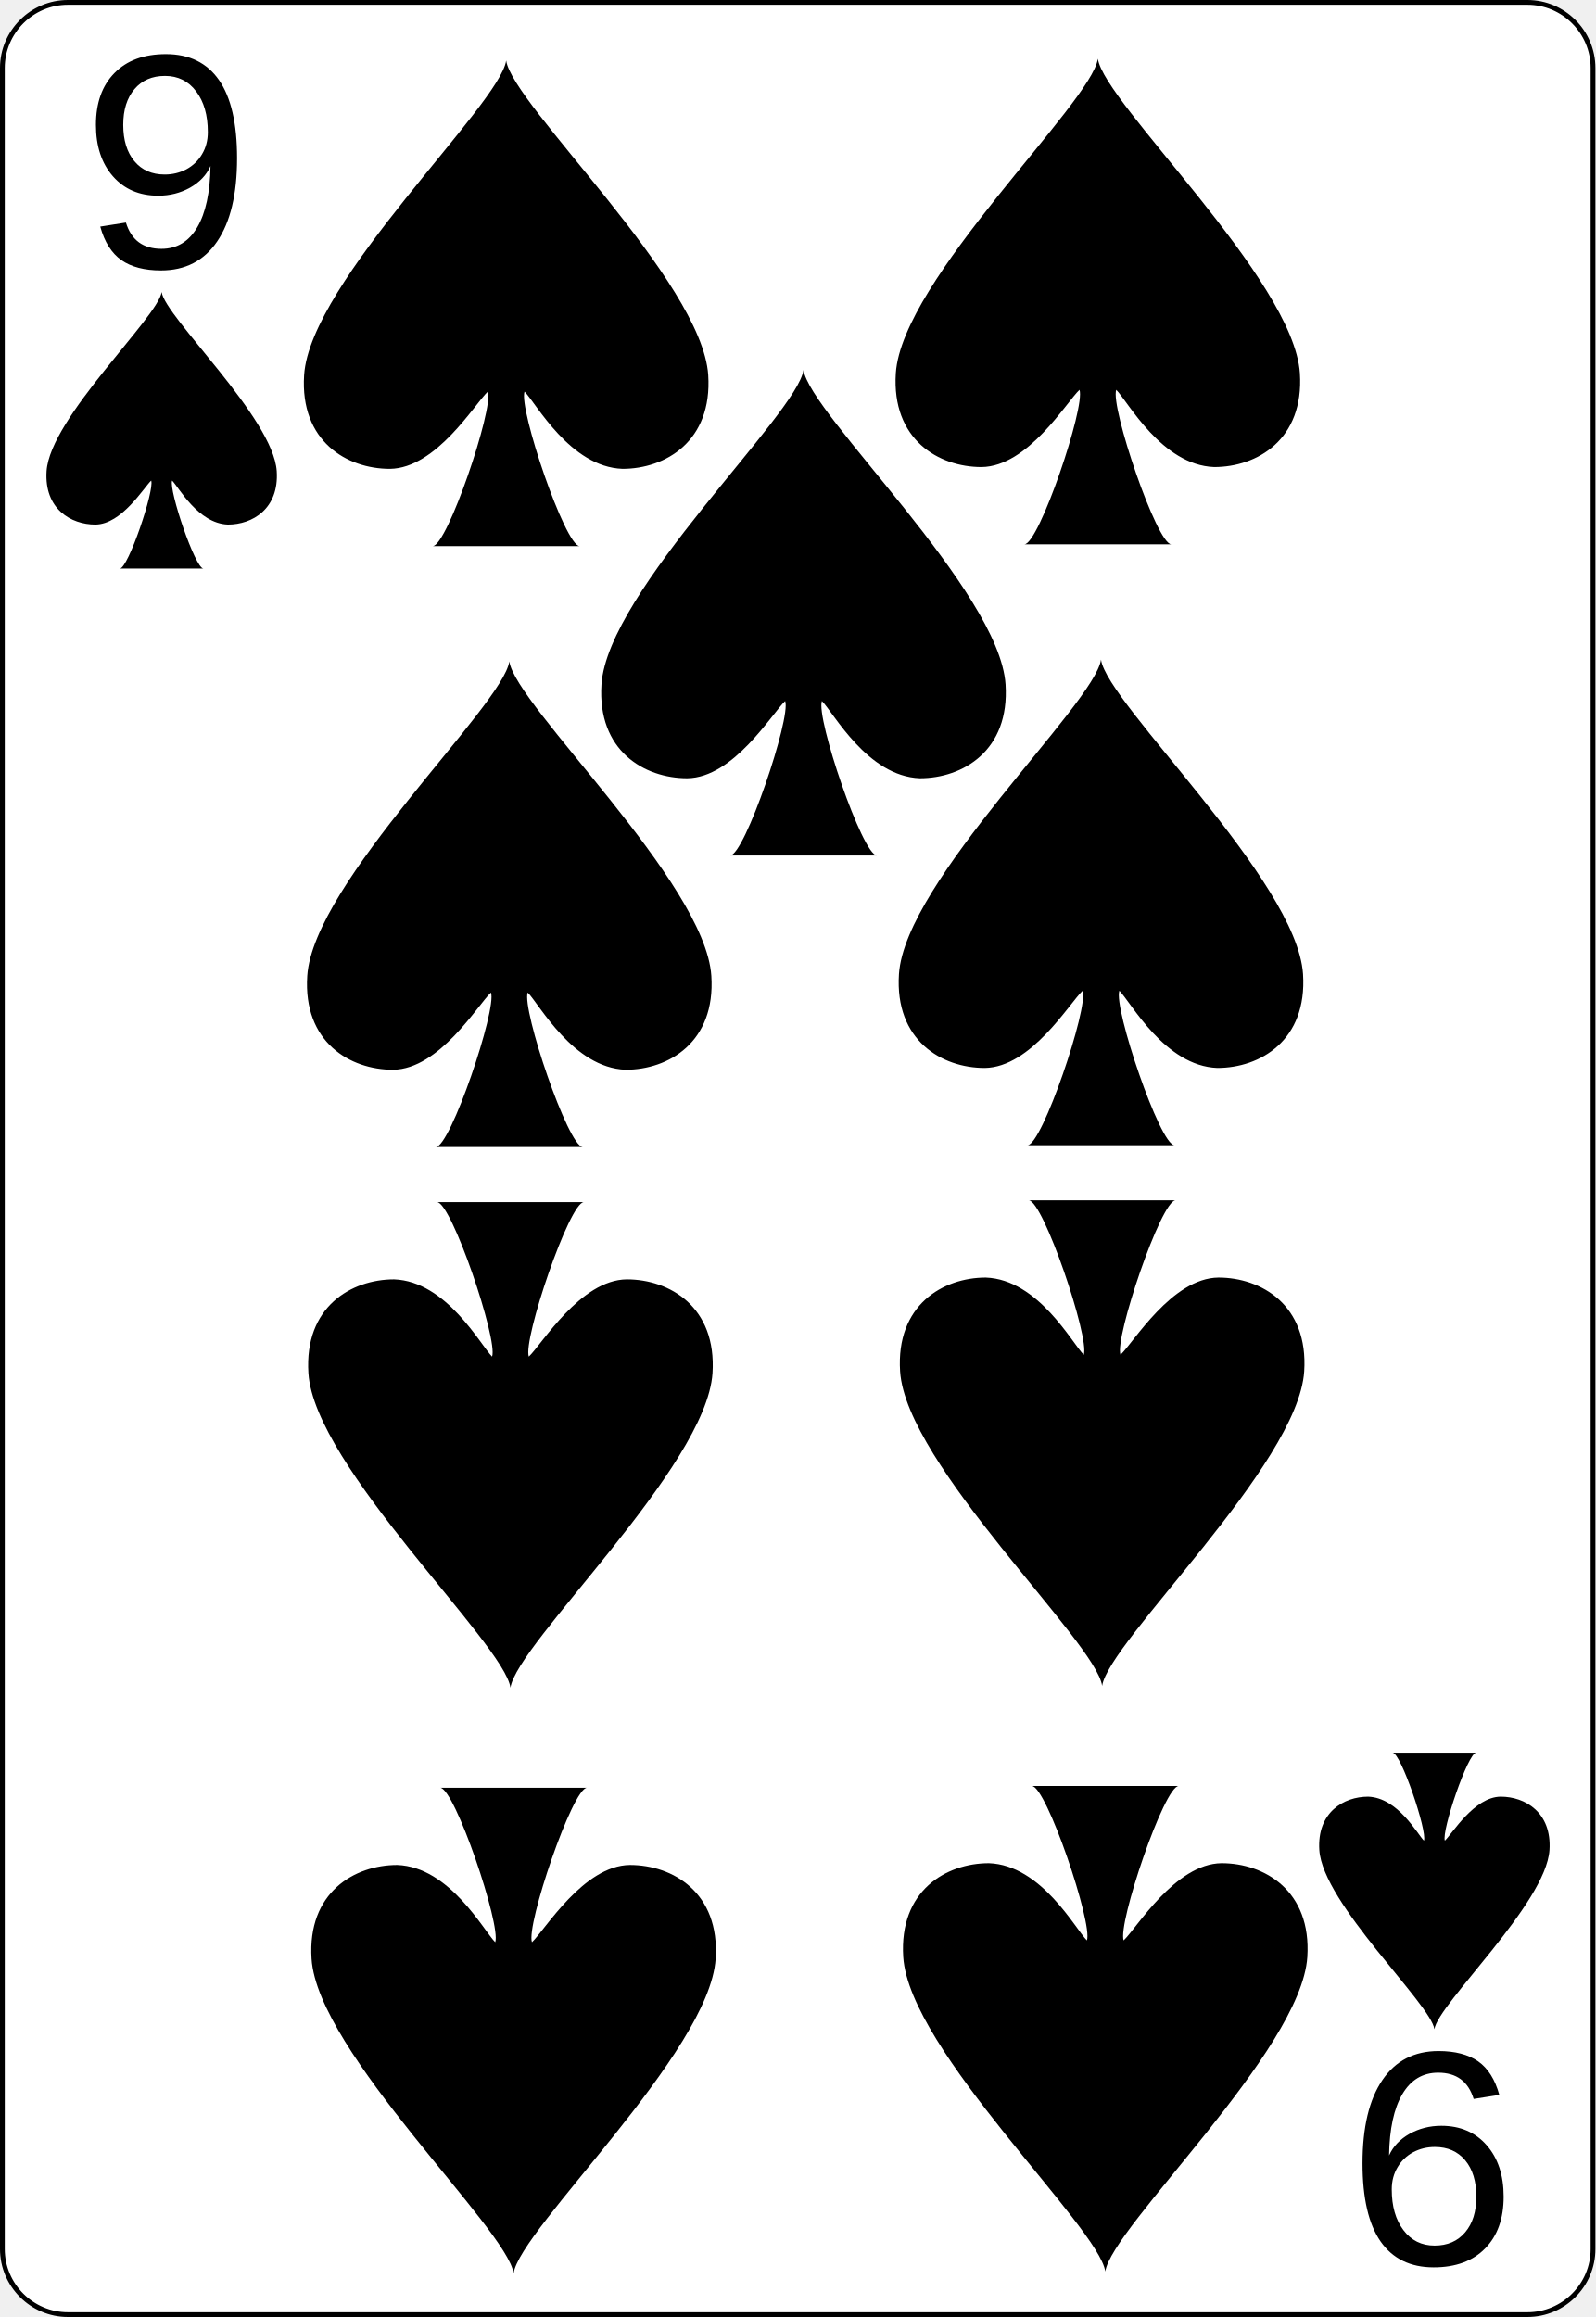
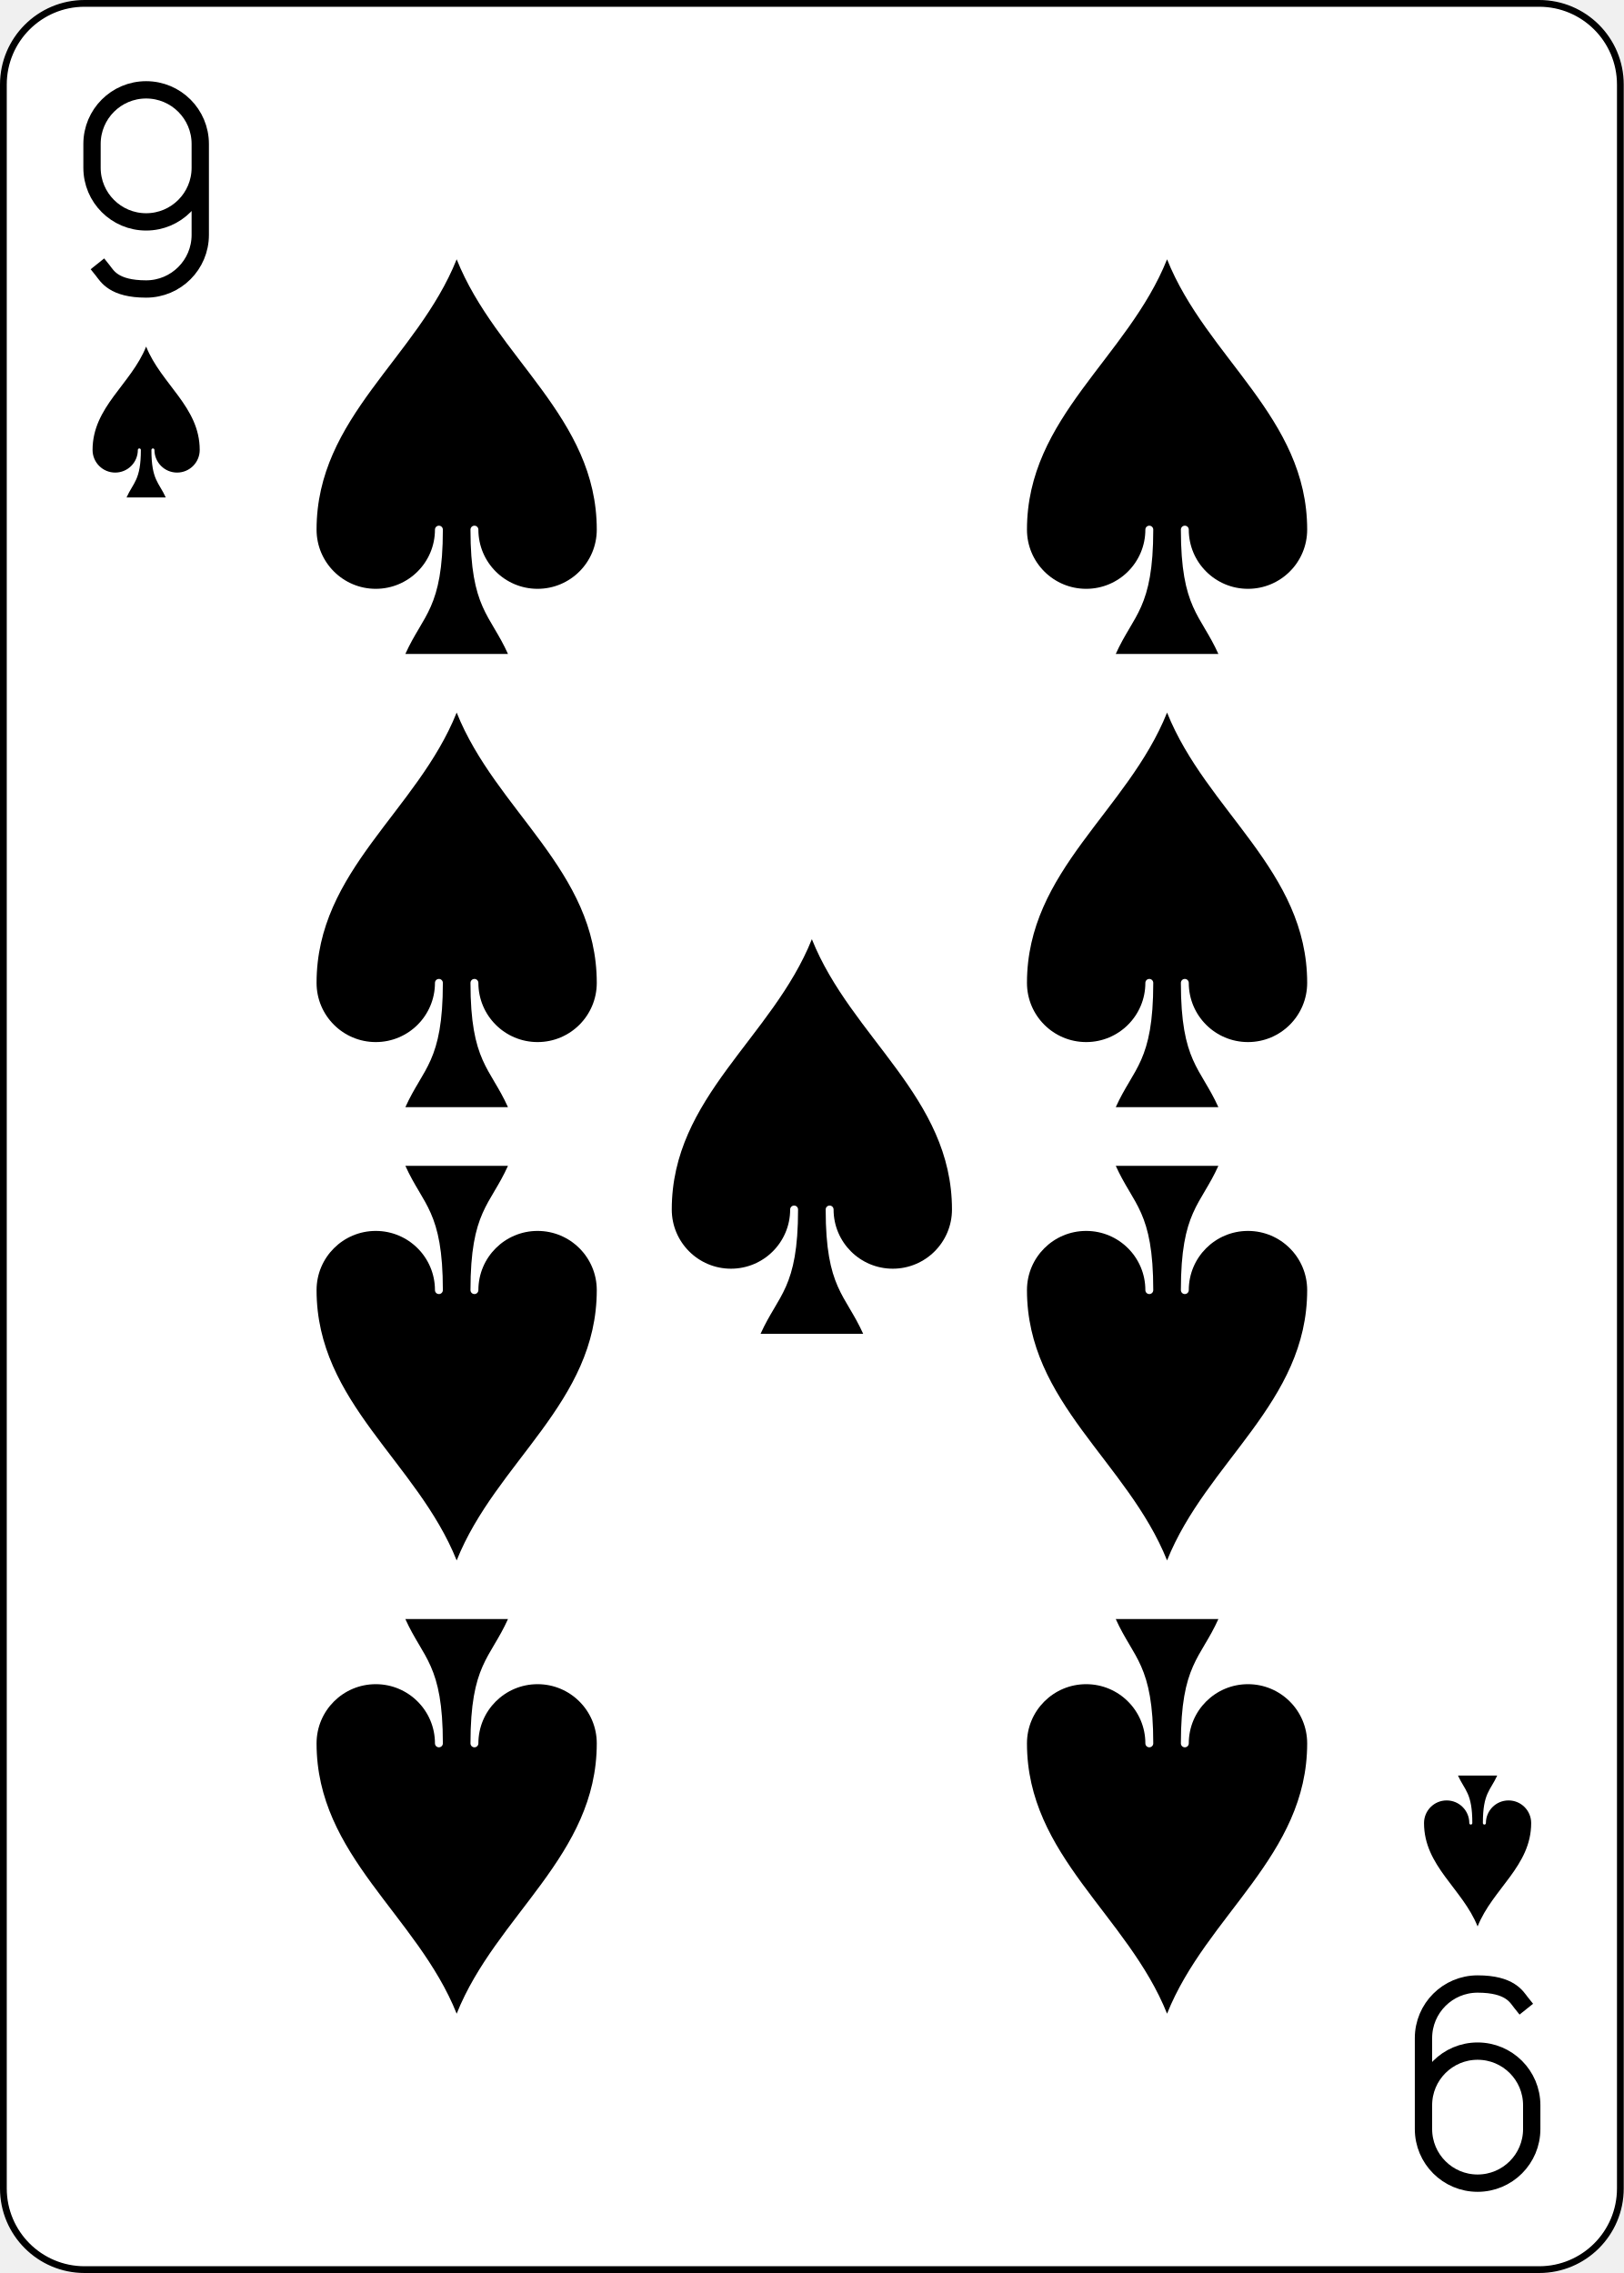
- <svg xmlns="http://www.w3.org/2000/svg" width="167.087pt" height="242.667pt" viewBox="0 0 167.087 242.667" xml:space="preserve" id="svg2" version="1.1">
-   <defs id="defs41" />
-   <g id="Layer_x0020_1" style="fill-rule:nonzero;clip-rule:nonzero;stroke:#000000;stroke-miterlimit:4;">
-     <path style="fill:#FFFFFF;stroke-width:0.5;" d="M166.837,235.548c0,3.777-3.087,6.869-6.871,6.869H7.111c-3.775,0-6.861-3.092-6.861-6.869V7.12C0.25,3.343,3.336,0.25,7.111,0.25h152.855    c3.784,0,6.871,3.093,6.871,6.87v228.428z" id="path5" />
-     <g style="stroke:none;" id="g7">
-       <g id="g9">
- 				
- 			</g>
-     </g>
-     <g id="g15">
- 			
- 		</g>
-     <g id="g19">
- 			
- 		</g>
-     <g style="stroke:none;" id="g23">
-       <g id="g25">
- 				
- 			</g>
-     </g>
-     <g style="stroke:none;" id="g31">
-       <g id="g33">
- 				
- 			</g>
-     </g>
-   </g>
-   <text xml:space="preserve" style="font-size:32px;font-style:normal;font-weight:normal;line-height:125%;letter-spacing:0px;word-spacing:0px;fill:#000000;fill-opacity:1;stroke:none;font-family:Bitstream Vera Sans" x="8.547" y="28.013" id="text3788">
-     <tspan id="tspan3790" x="8.547" y="28.013" style="font-style:normal;font-variant:normal;font-weight:normal;font-stretch:normal;font-family:Arial;-inkscape-font-specification:Arial">9</tspan>
-   </text>
-   <g transform="matrix(1.508595,0,0,1.379325,16.92904,45.0659)" id="layer1-7">
-     <path id="sl" d="M 7.989,3.103 C 7.747,-0.954 0.242,-8.59 0,-10.5 c -0.242,1.909 -7.747,9.545 -7.989,13.603 -0.169,2.868 1.695,4.057 3.39,4.057 1.835,-0.022 3.351,-2.801 3.873,-3.341 0.242,0.716 -1.603,6.682 -2.179,6.682 l 5.811,0 C 2.33,10.501 0.485,4.535 0.727,3.819 1.184,4.315 2.524,7.077 4.601,7.16 6.295,7.159 8.158,5.971 7.989,3.103 z" style="fill:#000000" />
-   </g>
-   <g transform="matrix(2.648679,0,0,2.421718,53.01089,31.766)" id="layer1-7-88">
-     <path id="sl-4" d="M 7.989,3.103 C 7.747,-0.954 0.242,-8.59 0,-10.5 c -0.242,1.909 -7.747,9.545 -7.989,13.603 -0.169,2.868 1.695,4.057 3.39,4.057 1.835,-0.022 3.351,-2.801 3.873,-3.341 0.242,0.716 -1.603,6.682 -2.179,6.682 l 5.811,0 C 2.33,10.501 0.485,4.535 0.727,3.819 1.184,4.315 2.524,7.077 4.601,7.16 6.295,7.159 8.158,5.971 7.989,3.103 z" style="fill:#000000" />
-   </g>
-   <text xml:space="preserve" style="font-size:32px;font-style:normal;font-weight:normal;line-height:125%;letter-spacing:0px;word-spacing:0px;fill:#000000;fill-opacity:1;stroke:none;font-family:Bitstream Vera Sans" x="-158.978" y="-215.124" id="text3788-7" transform="scale(-1,-1)">
-     <tspan id="tspan3790-6" x="-158.978" y="-215.124" style="font-style:normal;font-variant:normal;font-weight:normal;font-stretch:normal;font-family:Arial;-inkscape-font-specification:Arial">9</tspan>
-   </text>
-   <g transform="matrix(-1.508595,0,0,-1.379325,150.2251,198.0441)" id="layer1-7-3">
-     <path id="sl-1" d="M 7.989,3.103 C 7.747,-0.954 0.242,-8.59 0,-10.5 c -0.242,1.909 -7.747,9.545 -7.989,13.603 -0.169,2.868 1.695,4.057 3.39,4.057 1.835,-0.022 3.351,-2.801 3.873,-3.341 0.242,0.716 -1.603,6.682 -2.179,6.682 l 5.811,0 C 2.33,10.501 0.485,4.535 0.727,3.819 1.184,4.315 2.524,7.077 4.601,7.16 6.295,7.159 8.158,5.971 7.989,3.103 z" style="fill:#000000" />
-   </g>
-   <g transform="matrix(2.648679,0,0,2.421718,53.33971,94.6985)" id="layer1-7-88-8">
-     <path id="sl-4-8" d="M 7.989,3.103 C 7.747,-0.954 0.242,-8.59 0,-10.5 c -0.242,1.909 -7.747,9.545 -7.989,13.603 -0.169,2.868 1.695,4.057 3.39,4.057 1.835,-0.022 3.351,-2.801 3.873,-3.341 0.242,0.716 -1.603,6.682 -2.179,6.682 l 5.811,0 C 2.33,10.501 0.485,4.535 0.727,3.819 1.184,4.315 2.524,7.077 4.601,7.16 6.295,7.159 8.158,5.971 7.989,3.103 z" style="fill:#000000" />
-   </g>
-   <g transform="matrix(-2.648679,0,0,-2.421718,53.78926,212.6639)" id="layer1-7-88-4">
-     <path id="sl-4-3" d="M 7.989,3.103 C 7.747,-0.954 0.242,-8.59 0,-10.5 c -0.242,1.909 -7.747,9.545 -7.989,13.603 -0.169,2.868 1.695,4.057 3.39,4.057 1.835,-0.022 3.351,-2.801 3.873,-3.341 0.242,0.716 -1.603,6.682 -2.179,6.682 l 5.811,0 C 2.33,10.501 0.485,4.535 0.727,3.819 1.184,4.315 2.524,7.077 4.601,7.16 6.295,7.159 8.158,5.971 7.989,3.103 z" style="fill:#000000" />
-   </g>
-   <g transform="matrix(-2.648679,0,0,-2.421718,53.46044,151.3314)" id="layer1-7-88-8-1">
-     <path id="sl-4-8-4" d="M 7.989,3.103 C 7.747,-0.954 0.242,-8.59 0,-10.5 c -0.242,1.909 -7.747,9.545 -7.989,13.603 -0.169,2.868 1.695,4.057 3.39,4.057 1.835,-0.022 3.351,-2.801 3.873,-3.341 0.242,0.716 -1.603,6.682 -2.179,6.682 l 5.811,0 C 2.33,10.501 0.485,4.535 0.727,3.819 1.184,4.315 2.524,7.077 4.601,7.16 6.295,7.159 8.158,5.971 7.989,3.103 z" style="fill:#000000" />
-   </g>
-   <g transform="matrix(2.648679,0,0,2.421718,114.9782,31.57803)" id="layer1-7-88-9">
-     <path id="sl-4-2" d="M 7.989,3.103 C 7.747,-0.954 0.242,-8.59 0,-10.5 c -0.242,1.909 -7.747,9.545 -7.989,13.603 -0.169,2.868 1.695,4.057 3.39,4.057 1.835,-0.022 3.351,-2.801 3.873,-3.341 0.242,0.716 -1.603,6.682 -2.179,6.682 l 5.811,0 C 2.33,10.501 0.485,4.535 0.727,3.819 1.184,4.315 2.524,7.077 4.601,7.16 6.295,7.159 8.158,5.971 7.989,3.103 z" style="fill:#000000" />
-   </g>
-   <g transform="matrix(2.648679,0,0,2.421718,115.307,94.51054)" id="layer1-7-88-8-0">
-     <path id="sl-4-8-6" d="M 7.989,3.103 C 7.747,-0.954 0.242,-8.59 0,-10.5 c -0.242,1.909 -7.747,9.545 -7.989,13.603 -0.169,2.868 1.695,4.057 3.39,4.057 1.835,-0.022 3.351,-2.801 3.873,-3.341 0.242,0.716 -1.603,6.682 -2.179,6.682 l 5.811,0 C 2.33,10.501 0.485,4.535 0.727,3.819 1.184,4.315 2.524,7.077 4.601,7.16 6.295,7.159 8.158,5.971 7.989,3.103 z" style="fill:#000000" />
-   </g>
-   <g transform="matrix(-2.648679,0,0,-2.421718,115.7566,212.476)" id="layer1-7-88-4-8">
-     <path id="sl-4-3-9" d="M 7.989,3.103 C 7.747,-0.954 0.242,-8.59 0,-10.5 c -0.242,1.909 -7.747,9.545 -7.989,13.603 -0.169,2.868 1.695,4.057 3.39,4.057 1.835,-0.022 3.351,-2.801 3.873,-3.341 0.242,0.716 -1.603,6.682 -2.179,6.682 l 5.811,0 C 2.33,10.501 0.485,4.535 0.727,3.819 1.184,4.315 2.524,7.077 4.601,7.16 6.295,7.159 8.158,5.971 7.989,3.103 z" style="fill:#000000" />
-   </g>
-   <g transform="matrix(-2.648679,0,0,-2.421718,115.4278,151.1435)" id="layer1-7-88-8-1-2">
-     <path id="sl-4-8-4-6" d="M 7.989,3.103 C 7.747,-0.954 0.242,-8.59 0,-10.5 c -0.242,1.909 -7.747,9.545 -7.989,13.603 -0.169,2.868 1.695,4.057 3.39,4.057 1.835,-0.022 3.351,-2.801 3.873,-3.341 0.242,0.716 -1.603,6.682 -2.179,6.682 l 5.811,0 C 2.33,10.501 0.485,4.535 0.727,3.819 1.184,4.315 2.524,7.077 4.601,7.16 6.295,7.159 8.158,5.971 7.989,3.103 z" style="fill:#000000" />
-   </g>
-   <g transform="matrix(2.648679,0,0,2.421718,84.15214,64.1712)" id="layer1-7-88-6">
-     <path id="sl-4-4" d="M 7.989,3.103 C 7.747,-0.954 0.242,-8.59 0,-10.5 c -0.242,1.909 -7.747,9.545 -7.989,13.603 -0.169,2.868 1.695,4.057 3.39,4.057 1.835,-0.022 3.351,-2.801 3.873,-3.341 0.242,0.716 -1.603,6.682 -2.179,6.682 l 5.811,0 C 2.33,10.501 0.485,4.535 0.727,3.819 1.184,4.315 2.524,7.077 4.601,7.16 6.295,7.159 8.158,5.971 7.989,3.103 z" style="fill:#000000" />
+ <svg xmlns="http://www.w3.org/2000/svg" xmlns:xlink="http://www.w3.org/1999/xlink" class="card" face="9S" height="3.5in" preserveAspectRatio="none" viewBox="-120 -168 240 336" width="2.5in">
+   <defs>
+     <symbol id="SS9" viewBox="-600 -600 1200 1200" preserveAspectRatio="xMinYMid">
+       <path d="M0 -500C100 -250 355 -100 355 185A150 150 0 0 1 55 185A10 10 0 0 0 35 185C35 385 85 400 130 500L-130 500C-85 400 -35 385 -35 185A10 10 0 0 0 -55 185A150 150 0 0 1 -355 185C-355 -100 -100 -250 0 -500Z" fill="black" />
+     </symbol>
+     <symbol id="VS9" viewBox="-500 -500 1000 1000" preserveAspectRatio="xMinYMid">
+       <path d="M250 -100A250 250 0 0 1 -250 -100L-250 -210A250 250 0 0 1 250 -210L250 210A250 250 0 0 1 0 460C-150 460 -180 400 -200 375" stroke="black" stroke-width="80" stroke-linecap="square" stroke-miterlimit="1.5" fill="none" />
+     </symbol>
+   </defs>
+   <rect width="239" height="335" x="-119.5" y="-167.5" rx="12" ry="12" fill="white" stroke="black" />
+   <use xlink:href="#VS9" height="32" width="32" x="-114.4" y="-156" />
+   <use xlink:href="#SS9" height="26.769" width="26.769" x="-111.784" y="-119" />
+   <use xlink:href="#SS9" height="70" width="70" x="-87.501" y="-135.501" />
+   <use xlink:href="#SS9" height="70" width="70" x="17.501" y="-135.501" />
+   <use xlink:href="#SS9" height="70" width="70" x="-87.501" y="-68.5" />
+   <use xlink:href="#SS9" height="70" width="70" x="17.501" y="-68.5" />
+   <use xlink:href="#SS9" height="70" width="70" x="-35" y="-35" />
+   <g transform="rotate(180)">
+     <use xlink:href="#VS9" height="32" width="32" x="-114.4" y="-156" />
+     <use xlink:href="#SS9" height="26.769" width="26.769" x="-111.784" y="-119" />
+     <use xlink:href="#SS9" height="70" width="70" x="-87.501" y="-135.501" />
+     <use xlink:href="#SS9" height="70" width="70" x="17.501" y="-135.501" />
+     <use xlink:href="#SS9" height="70" width="70" x="-87.501" y="-68.5" />
+     <use xlink:href="#SS9" height="70" width="70" x="17.501" y="-68.5" />
  </g>
</svg>
